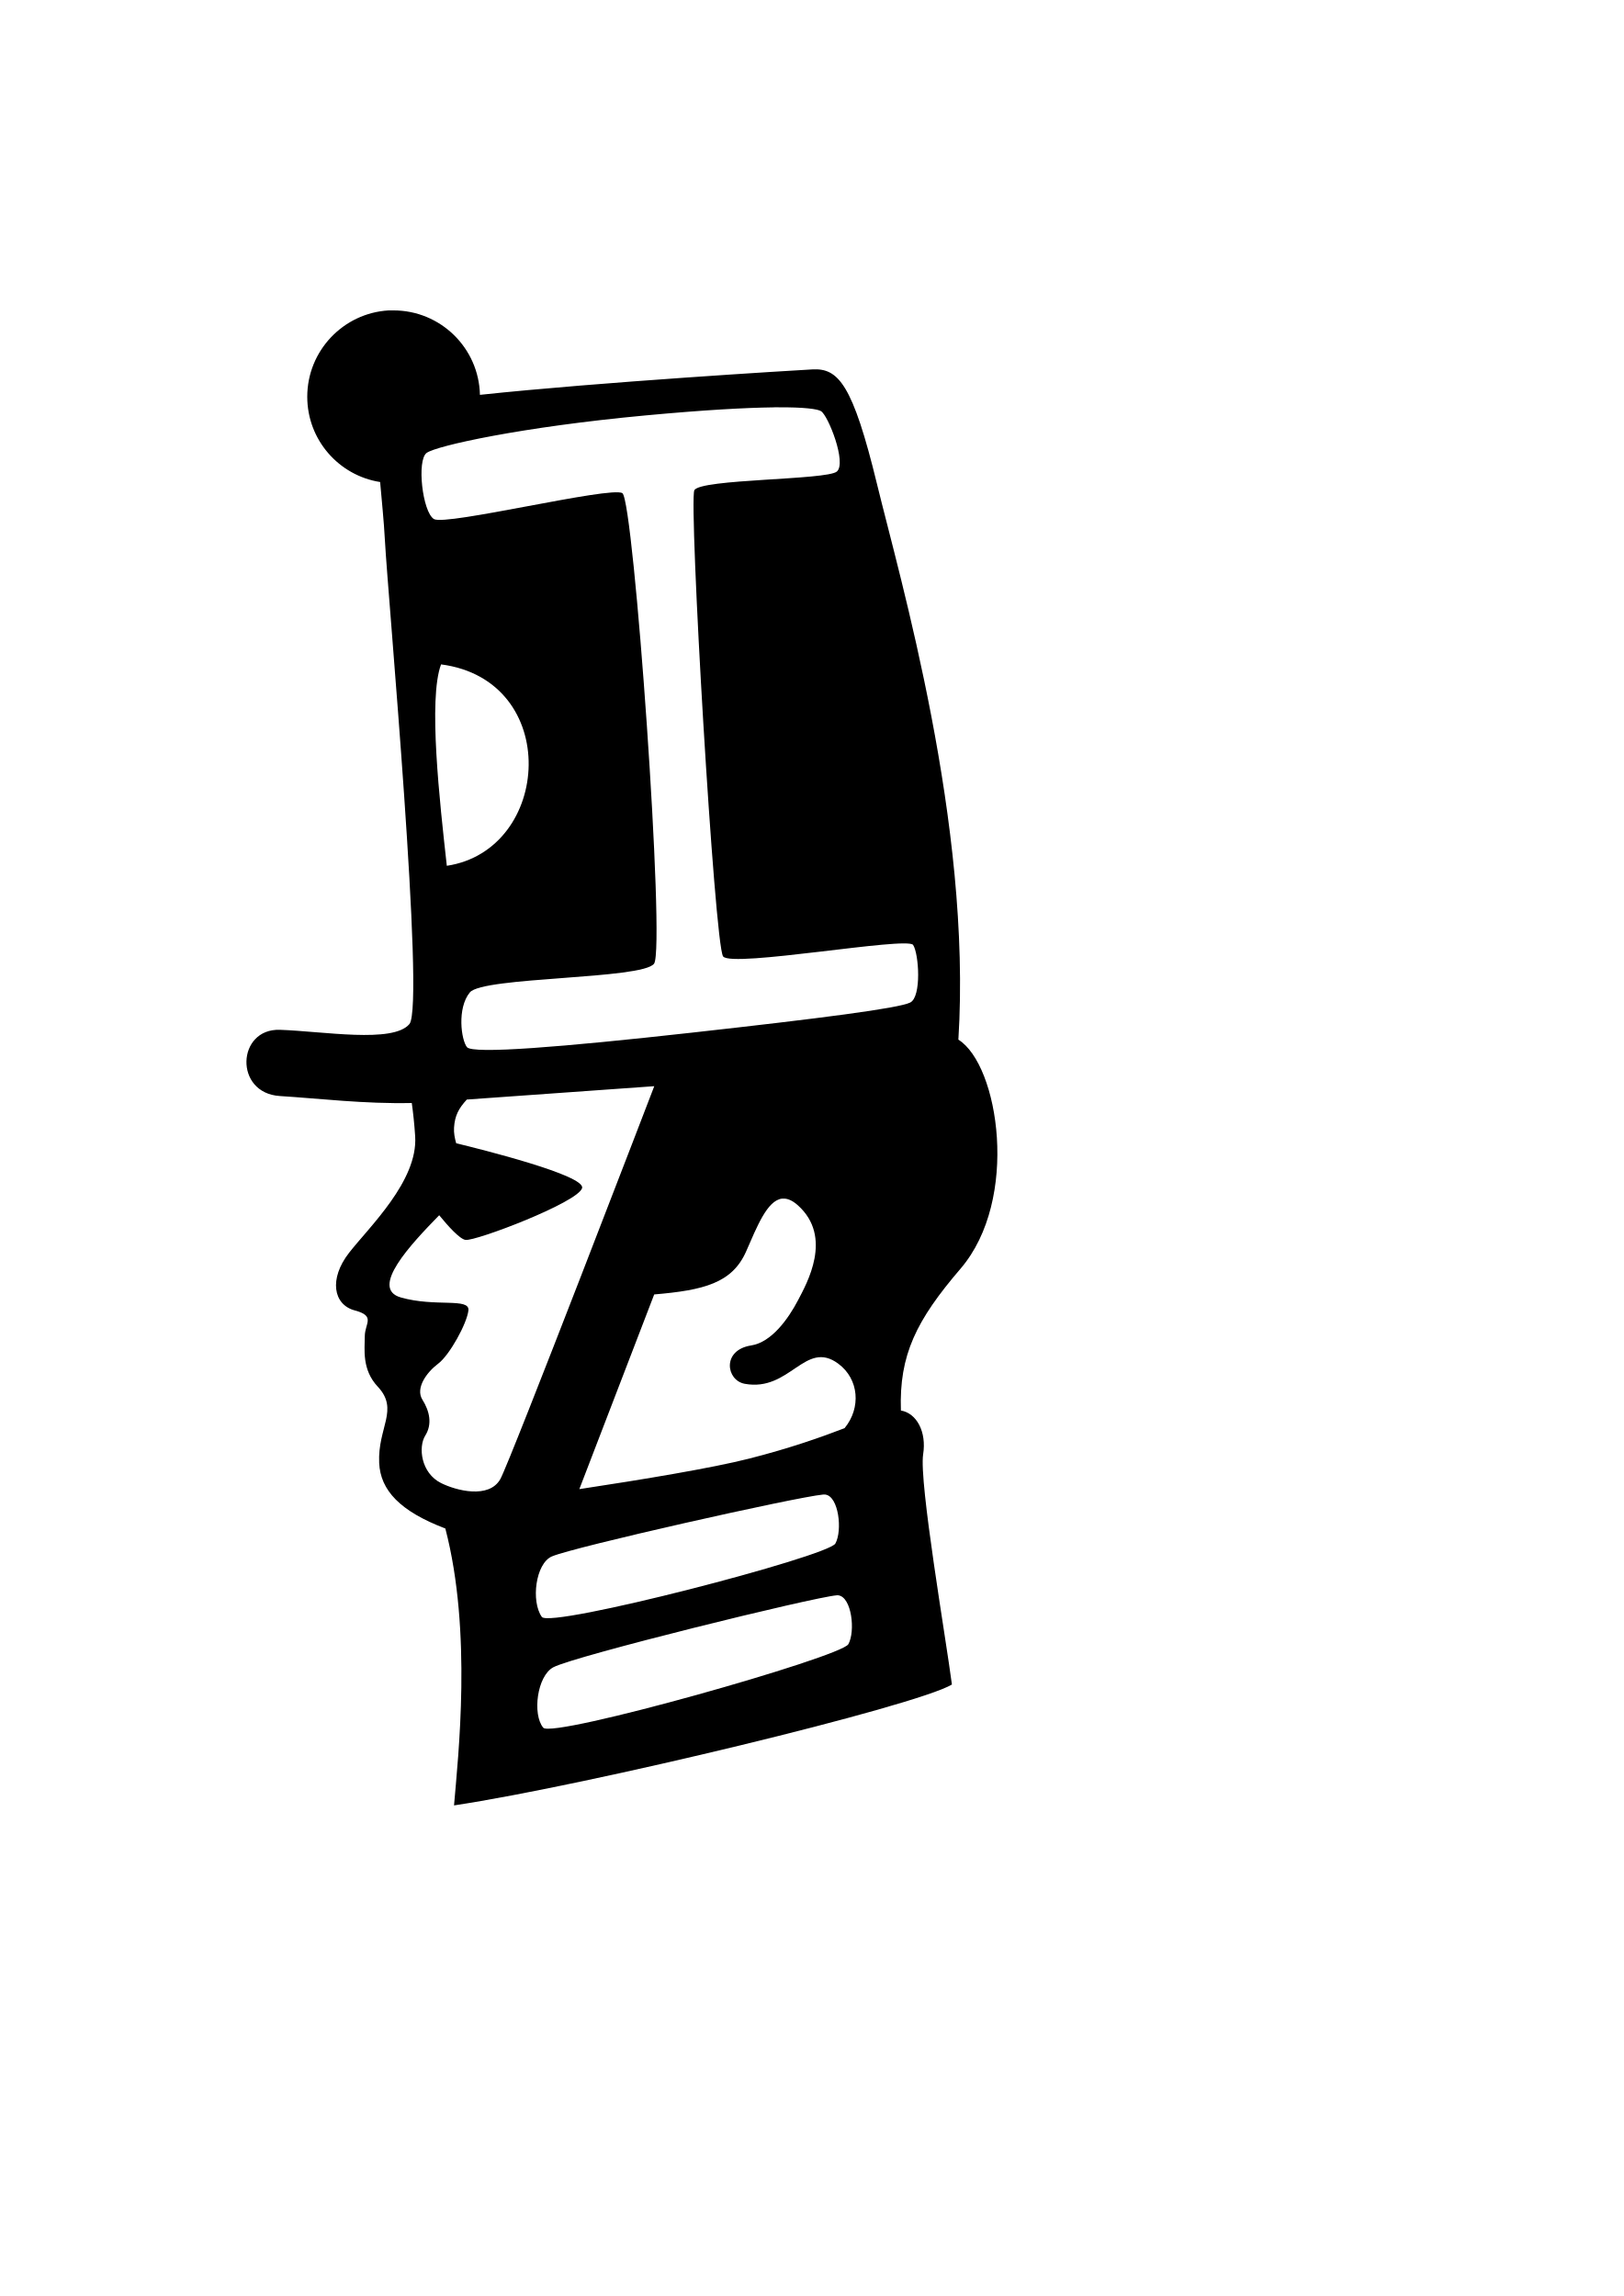
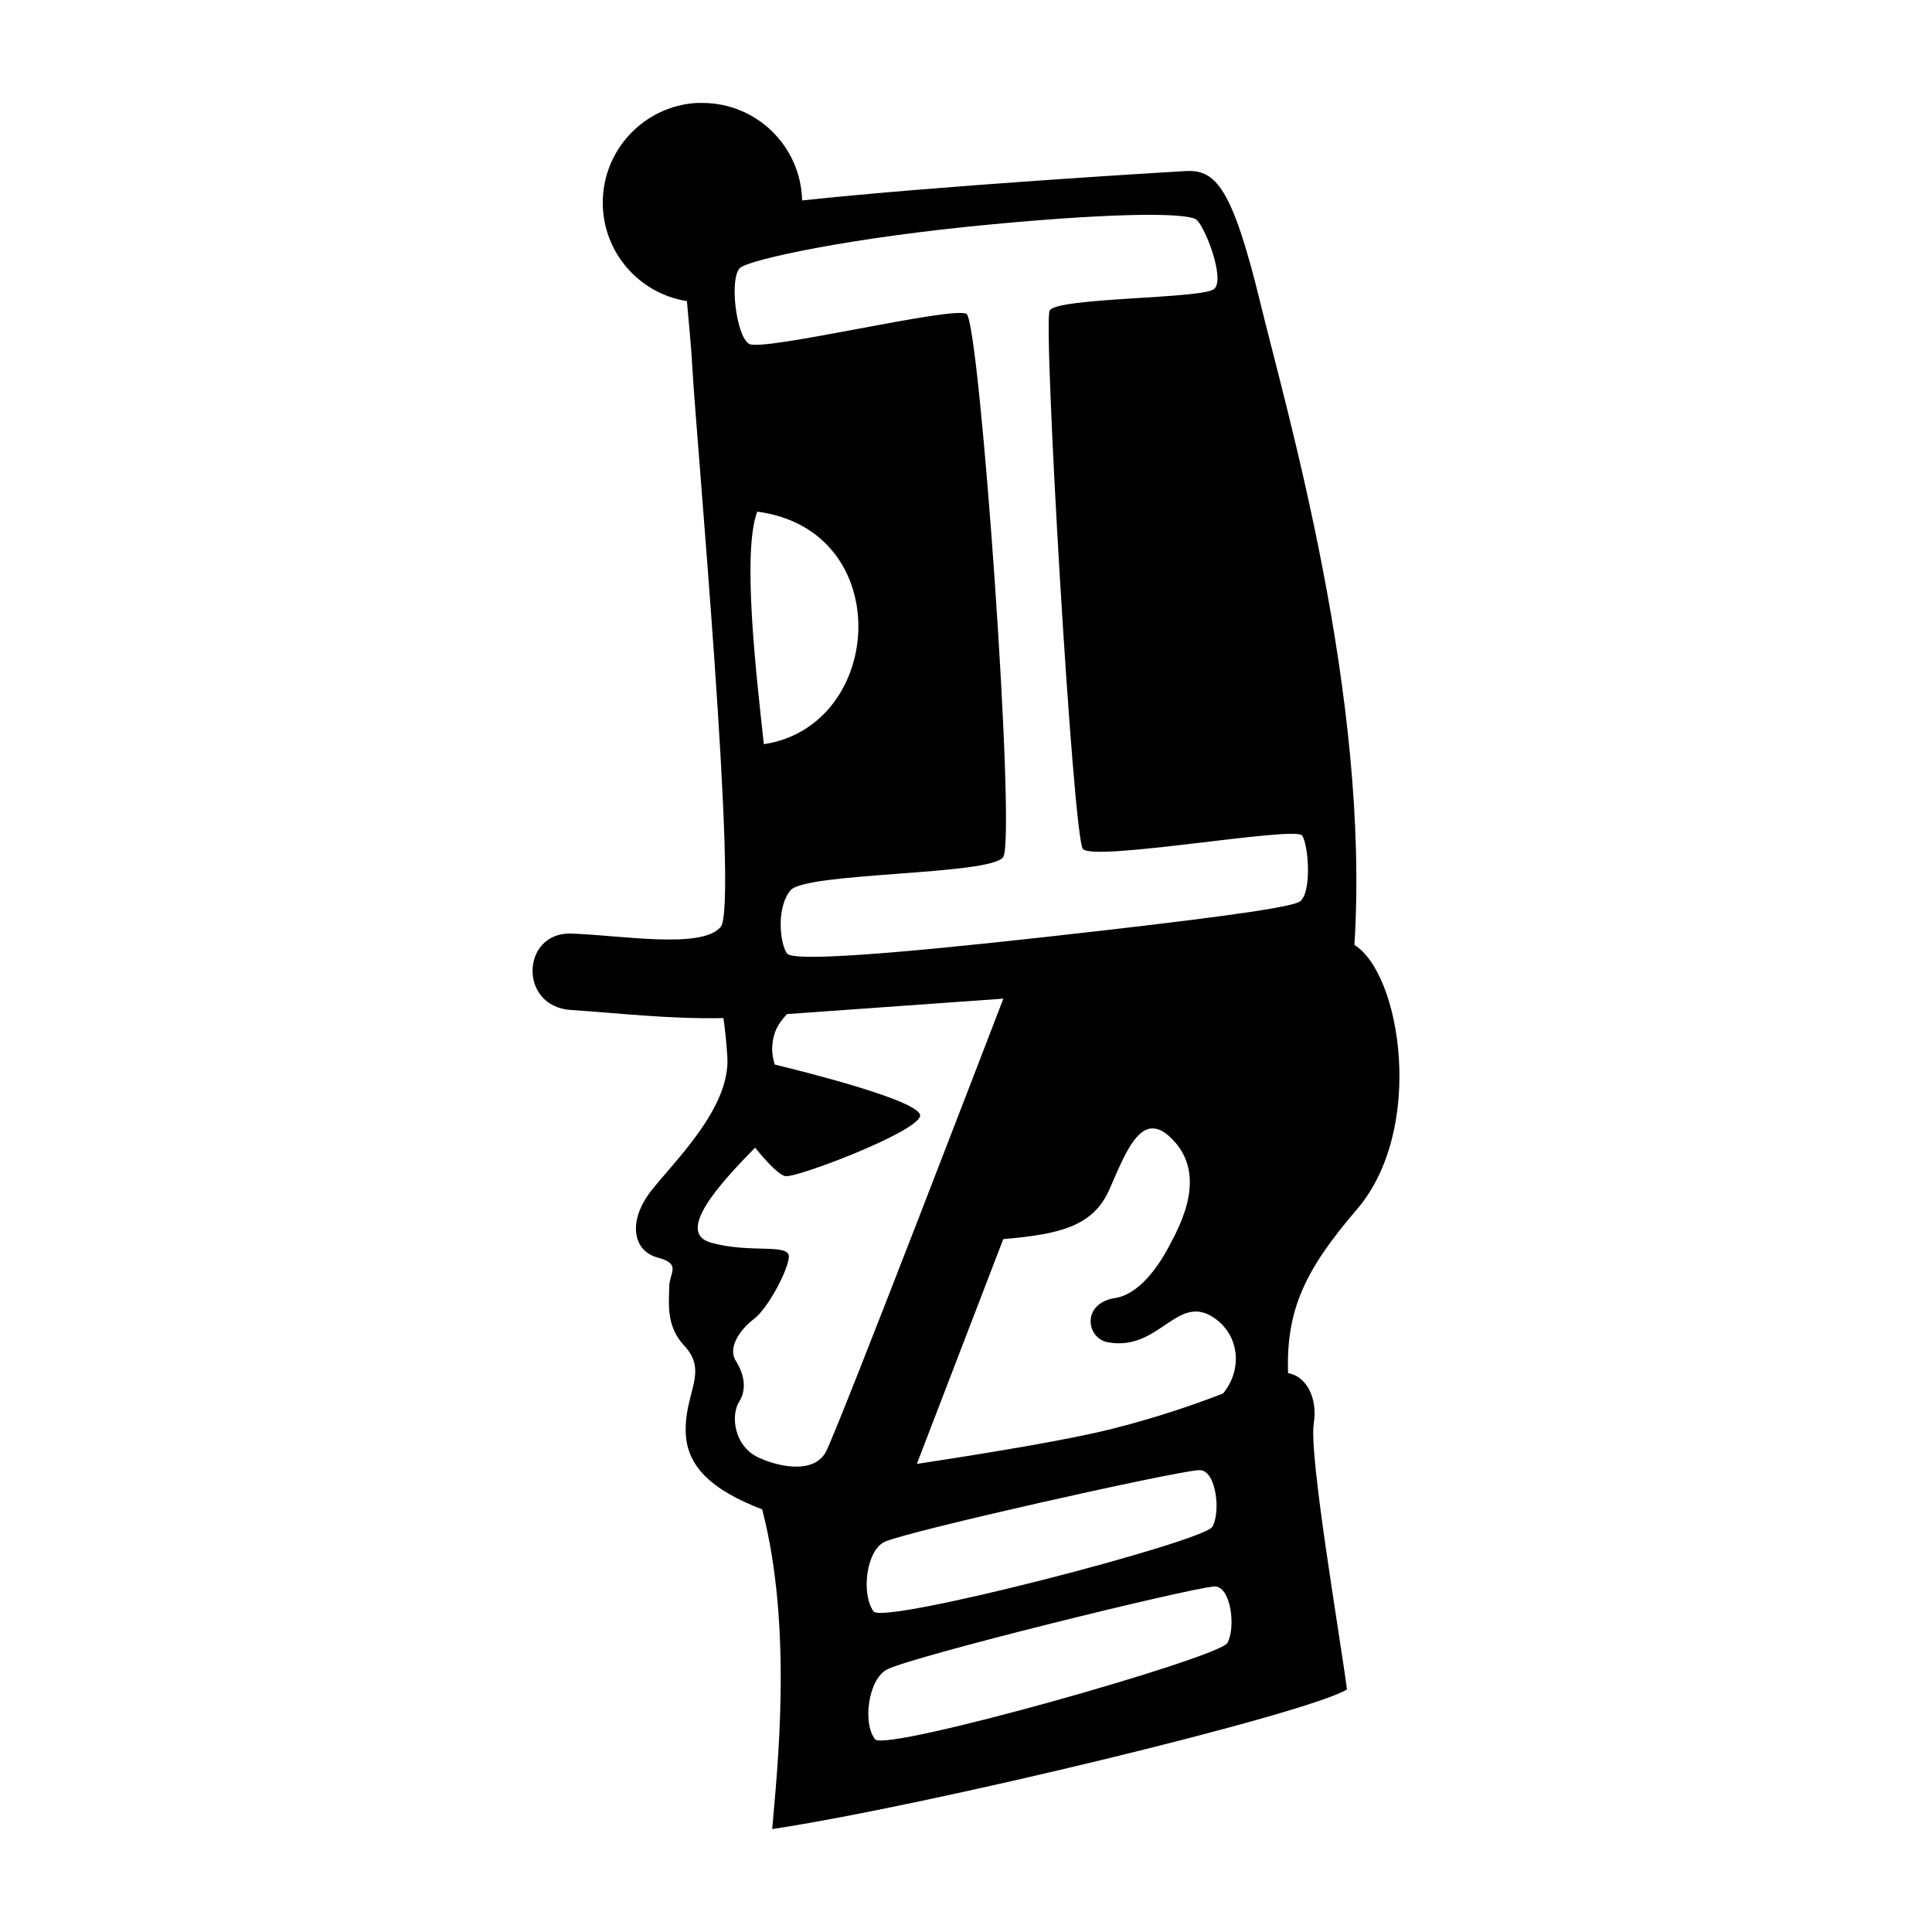
- <svg xmlns="http://www.w3.org/2000/svg" id="svg2" width="210mm" height="297mm" version="1.0">
-   <defs id="defs5" />
-   <g id="layer2">
-     <path style="opacity:1;fill:#000000;fill-opacity:1;fill-rule:evenodd;stroke:none;stroke-width:1px;stroke-linecap:butt;stroke-linejoin:miter;stroke-opacity:1" d="M 190.037,151.759 C 167.857,153.01 150.193,171.487 150.193,193.978 C 150.193,215.041 165.637,232.506 185.818,235.665 C 186.6,244.732 187.651,254.616 188.162,264.322 C 189.568,291.053 207.838,491.495 200.13,500.665 C 192.115,510.202 157.921,504.181 136.818,503.478 C 115.726,502.775 114.307,534.446 136.818,535.853 C 155.969,537.05 178.189,539.773 201.287,539.259 C 201.955,544.041 202.555,549.525 202.943,555.54 C 204.35,577.347 180.447,599.878 170.599,612.54 C 160.751,625.203 162.86,637.852 173.412,640.665 C 183.787,643.432 178.318,646.991 178.318,653.322 C 178.318,659.653 176.771,669.53 184.662,677.947 C 195.213,689.202 184.56,697.872 185.349,715.228 C 185.958,728.618 195.534,738.853 217.693,747.29 C 230.879,797.771 223.926,858.865 221.943,882.665 C 287.364,872.817 447.732,834.123 465.318,823.572 C 462.504,801.765 449.145,724.375 451.255,711.009 C 452.993,700.001 448.072,690.9 440.38,689.603 C 439.474,662.443 447.897,645.505 469.537,620.259 C 498.576,586.38 488.208,520.553 468.474,508.29 C 475.102,402.843 439.865,282.63 428.755,236.884 C 416.797,187.643 409.761,179.899 397.099,180.603 C 388.222,181.096 293.249,186.78 234.599,193.04 C 234.1,170.175 215.365,151.759 192.38,151.759 C 192.107,151.759 191.84,151.754 191.568,151.759 C 191.389,151.763 191.215,151.754 191.037,151.759 C 190.948,151.762 190.875,151.756 190.787,151.759 C 190.699,151.763 190.625,151.755 190.537,151.759 C 190.449,151.763 190.374,151.755 190.287,151.759 C 190.199,151.764 190.124,151.754 190.037,151.759 z M 378.599,199.134 C 378.685,199.131 378.764,199.136 378.849,199.134 C 379.188,199.128 379.52,199.136 379.849,199.134 C 393.243,199.052 399.563,199.956 401.318,201.009 C 404.835,203.12 413.992,226.32 409.068,230.54 C 404.144,234.761 342.225,234.069 339.412,239.697 C 336.598,245.324 349.253,461.975 353.474,467.603 C 357.695,473.231 443.535,457.757 446.349,461.978 C 449.163,466.199 450.57,487.32 444.943,490.134 C 439.315,492.948 401.316,497.85 338.005,504.884 C 274.695,511.919 231.069,515.464 228.255,511.947 C 225.442,508.429 223.331,492.935 229.662,485.197 C 235.993,477.459 314.096,478.872 319.724,471.134 C 325.352,463.396 309.852,244.62 304.224,241.103 C 298.596,237.586 217.727,257.276 212.099,253.759 C 206.472,250.242 203.644,224.933 208.568,221.415 C 213.492,217.898 255.009,208.731 315.505,203.103 C 344.336,200.421 364.353,199.337 377.818,199.165 C 378.078,199.162 378.343,199.143 378.599,199.134 z M 215.599,324.822 C 274.689,332.56 269.764,415.553 218.412,423.29 C 214.894,391.635 209.268,341.705 215.599,324.822 z M 319.818,531.04 C 319.818,531.04 249.339,714.678 244.568,723.134 C 239.04,732.933 222.995,728.769 215.599,725.072 C 205.751,720.148 204.363,707.481 207.88,701.853 C 211.398,696.225 209.991,689.918 206.474,684.29 C 202.957,678.663 208.565,670.917 214.193,666.697 C 219.82,662.476 228.271,646.996 228.974,640.665 C 229.678,634.334 212.835,639.157 195.912,634.322 C 180.535,629.928 200.742,608.391 214.693,594.134 C 218.98,599.389 224.699,605.787 227.568,606.197 C 232.492,606.9 282.426,587.919 284.537,580.884 C 286.402,574.666 234.972,561.837 223.005,558.947 C 222.263,556.414 221.784,553.862 221.943,551.322 C 222.308,545.474 224.198,541.92 228.193,537.572 C 248.133,536.119 282.874,533.643 319.818,531.04 z M 382.255,586.009 C 382.284,586.006 382.32,586.012 382.349,586.009 C 382.353,586.009 382.376,586.009 382.38,586.009 C 382.392,586.01 382.431,586.01 382.443,586.009 C 382.449,586.009 382.47,586.009 382.474,586.009 C 382.506,586.009 382.568,586.009 382.599,586.009 C 382.603,586.009 382.624,586.009 382.63,586.009 C 384.87,585.854 387.321,586.847 390.068,589.322 C 407.31,604.858 394.363,627.515 390.068,635.728 C 385.353,644.744 377.172,656.235 367.193,657.79 C 352.729,660.045 354.934,674.868 364.037,676.54 C 386.215,680.615 393.576,654.738 409.755,666.697 C 419.943,674.227 420.981,688.349 412.849,698.228 C 401.576,702.57 386.477,707.955 366.13,713.134 C 348.176,717.704 314.325,723.324 283.193,728.04 L 319.787,632.853 C 344.069,630.799 357.922,627.282 364.724,611.822 C 369.986,599.864 374.966,586.903 382.255,586.009 z M 402.287,730.697 C 402.293,730.697 402.315,730.697 402.318,730.697 C 402.344,730.697 402.386,730.696 402.412,730.697 C 402.415,730.697 402.437,730.697 402.443,730.697 C 402.449,730.697 402.471,730.697 402.474,730.697 C 402.501,730.697 402.542,730.696 402.568,730.697 C 402.571,730.697 402.593,730.697 402.599,730.697 C 402.602,730.696 402.624,730.697 402.63,730.697 C 402.651,730.697 402.673,730.696 402.693,730.697 C 402.699,730.697 402.721,730.697 402.724,730.697 C 403.04,730.677 403.258,730.677 403.412,730.697 C 409.997,731.52 411.866,748.303 408.349,754.634 C 404.832,760.965 268.906,796.249 264.849,790.509 C 259.469,782.898 261.807,764.398 269.755,760.947 C 280.3,756.368 388.899,731.952 402.287,730.697 z M 409.13,779.915 C 409.133,779.915 409.158,779.915 409.162,779.915 C 409.164,779.915 409.19,779.915 409.193,779.915 C 409.196,779.915 409.221,779.915 409.224,779.915 C 409.227,779.915 409.252,779.915 409.255,779.915 C 409.282,779.915 409.324,779.915 409.349,779.915 C 409.355,779.916 409.374,779.916 409.38,779.915 C 409.543,779.913 409.659,779.935 409.755,779.947 C 416.34,780.77 418.21,797.522 414.693,803.853 C 411.176,810.184 270.005,850.091 265.537,844.665 C 260.156,838.132 262.525,819.374 270.474,815.134 C 280.737,809.66 397.481,780.868 409.037,779.947 C 409.04,779.947 409.065,779.947 409.068,779.947 C 409.071,779.947 409.096,779.947 409.099,779.947 C 409.102,779.944 409.127,779.919 409.13,779.915 z " id="path2184" />
-   </g>
+ <svg xmlns="http://www.w3.org/2000/svg" id="svg1376" width="500" height="500" version="1.0">
+   <defs id="defs1379" />
+   <path style="opacity:1;fill:#000000;fill-opacity:1;fill-rule:evenodd;stroke:none;stroke-width:1px;stroke-linecap:butt;stroke-linejoin:miter;stroke-opacity:1" d="m 180.347,26.642 c -13.556,0.764 -24.352,12.058 -24.352,25.803 0,12.873 9.439,23.548 21.773,25.479 0.478,5.541 1.12,11.582 1.432,17.514 0.86,16.338 12.026,138.844 7.315,144.449 -4.899,5.829 -25.797,2.149 -38.695,1.719 -12.891,-0.43 -13.758,18.927 0,19.787 11.705,0.732 25.285,2.396 39.402,2.082 0.409,2.923 0.775,6.275 1.012,9.951 0.86,13.328 -13.749,27.099 -19.768,34.837 -6.019,7.739 -4.73,15.47 1.719,17.189 6.341,1.691 2.999,3.866 2.999,7.735 0,3.869 -0.946,9.906 3.877,15.05 6.449,6.879 -0.062,12.178 0.42,22.786 0.372,8.184 6.225,14.439 19.768,19.596 8.059,30.853 3.81,68.192 2.598,82.739 39.984,-6.019 137.998,-29.668 148.746,-36.117 -1.72,-13.328 -9.885,-60.627 -8.595,-68.796 1.062,-6.728 -1.946,-12.291 -6.647,-13.083 -0.554,-16.6 4.594,-26.952 17.82,-42.382 17.748,-20.706 11.411,-60.938 -0.649,-68.433 4.051,-64.448 -17.485,-137.919 -24.275,-165.879 -7.309,-30.096 -11.609,-34.828 -19.348,-34.398 -5.426,0.301 -63.471,3.775 -99.317,7.602 C 207.277,37.898 195.827,26.642 181.779,26.642 c -0.167,0 -0.33,-0.003 -0.497,0 -0.109,0.002 -0.216,-0.004 -0.325,0 -0.054,0.002 -0.099,-0.002 -0.153,0 -0.054,0.002 -0.099,-0.002 -0.153,0 -0.054,0.002 -0.099,-0.002 -0.153,0 -0.053,0.002 -0.1,-0.003 -0.153,0 z m 115.246,28.955 c 0.052,-0.002 0.101,0.001 0.153,0 0.207,-0.004 0.41,0.001 0.611,0 8.186,-0.05 12.049,0.502 13.121,1.146 2.15,1.29 7.746,15.469 4.737,18.049 -3.01,2.58 -40.853,2.157 -42.573,5.596 -1.72,3.439 6.015,135.853 8.595,139.292 2.58,3.439 55.044,-6.018 56.763,-3.438 1.72,2.58 2.58,15.489 -0.859,17.209 -3.439,1.72 -26.664,4.716 -65.358,9.015 -38.694,4.299 -65.357,6.466 -67.077,4.316 -1.72,-2.15 -3.01,-11.62 0.859,-16.349 3.869,-4.729 51.605,-3.865 55.045,-8.595 3.439,-4.729 -6.034,-138.441 -9.473,-140.591 -3.439,-2.15 -52.866,9.885 -56.305,7.735 -3.439,-2.15 -5.168,-17.618 -2.158,-19.768 3.01,-2.15 28.384,-7.753 65.358,-11.192 17.621,-1.639 29.855,-2.301 38.084,-2.407 0.159,-0.002 0.321,-0.014 0.477,-0.019 z m -99.623,76.818 c 36.115,4.729 33.104,55.453 1.719,60.182 -2.15,-19.347 -5.588,-49.864 -1.719,-60.182 z m 63.697,126.037 c 0,0 -43.076,112.236 -45.991,117.404 -3.379,5.989 -13.185,3.444 -17.705,1.184 -6.019,-3.01 -6.867,-10.751 -4.718,-14.191 2.15,-3.439 1.29,-7.294 -0.859,-10.734 -2.15,-3.439 1.278,-8.173 4.718,-10.753 3.439,-2.58 8.604,-12.04 9.034,-15.91 0.43,-3.869 -9.864,-0.922 -20.207,-3.877 -9.398,-2.685 2.952,-15.849 11.479,-24.562 2.62,3.211 6.115,7.122 7.869,7.372 3.01,0.43 33.528,-11.171 34.818,-15.471 1.14,-3.8 -30.293,-11.641 -37.607,-13.408 -0.453,-1.548 -0.746,-3.107 -0.649,-4.66 0.223,-3.574 1.378,-5.746 3.82,-8.404 12.187,-0.888 33.42,-2.401 56,-3.992 z m 38.161,33.596 c 0.017,-0.002 0.04,0.002 0.057,0 0.002,-8e-5 0.017,-1e-5 0.019,0 0.007,3.5e-4 0.031,2.1e-4 0.038,0 0.003,7e-5 0.017,9e-5 0.019,0 0.019,7e-5 0.057,-2.9e-4 0.076,0 0.002,-4e-5 0.015,-4e-5 0.019,0 1.369,-0.095 2.867,0.512 4.546,2.025 10.538,9.496 2.625,23.343 0,28.363 -2.882,5.511 -7.882,12.534 -13.981,13.484 -8.84,1.378 -7.493,10.437 -1.929,11.46 13.555,2.49 18.054,-13.325 27.942,-6.016 6.227,4.602 6.861,13.233 1.891,19.271 -6.89,2.654 -16.118,5.945 -28.554,9.11 -10.973,2.793 -31.663,6.228 -50.69,9.11 l 22.365,-58.177 c 14.841,-1.255 23.307,-3.405 27.465,-12.854 3.216,-7.309 6.26,-15.23 10.715,-15.776 z m 12.243,88.43 c 0.003,6e-5 0.017,7e-5 0.019,0 0.016,1.2e-4 0.042,-2.2e-4 0.057,0 0.002,-4e-5 0.015,-6e-5 0.019,0 0.003,5e-5 0.017,6e-5 0.019,0 0.016,9e-5 0.042,-2e-4 0.057,0 0.002,-4e-5 0.015,-4e-5 0.019,0 0.002,-1.3e-4 0.015,-4e-5 0.019,0 0.013,6e-5 0.026,-1.7e-4 0.038,0 0.003,4e-5 0.017,1.1e-4 0.019,0 0.193,-0.012 0.326,-0.012 0.42,0 4.025,0.503 5.167,10.761 3.018,14.63 -2.15,3.869 -85.225,25.434 -87.705,21.926 -3.288,-4.652 -1.86,-15.959 2.999,-18.068 6.445,-2.798 72.818,-17.721 81.001,-18.488 z m 4.183,30.082 c 0.002,1e-5 0.017,-10e-5 0.019,0 0.002,1e-5 0.017,-10e-5 0.019,0 0.002,0 0.017,-7e-5 0.019,0 0.002,0 0.017,-5e-5 0.019,0 0.017,-2.9e-4 0.042,-5.7e-4 0.057,0 0.003,6e-5 0.015,5e-5 0.019,0 0.1,-0.002 0.17,0.012 0.229,0.019 4.025,0.503 5.167,10.742 3.018,14.611 -2.15,3.869 -88.431,28.26 -91.162,24.944 -3.288,-3.993 -1.84,-15.458 3.018,-18.049 6.273,-3.345 77.624,-20.943 84.687,-21.506 0.002,6e-5 0.018,0 0.019,0 0.002,8e-5 0.017,-10e-6 0.019,0 0.002,-0.002 0.017,-0.017 0.019,-0.019 z" id="path2184" />
</svg>
